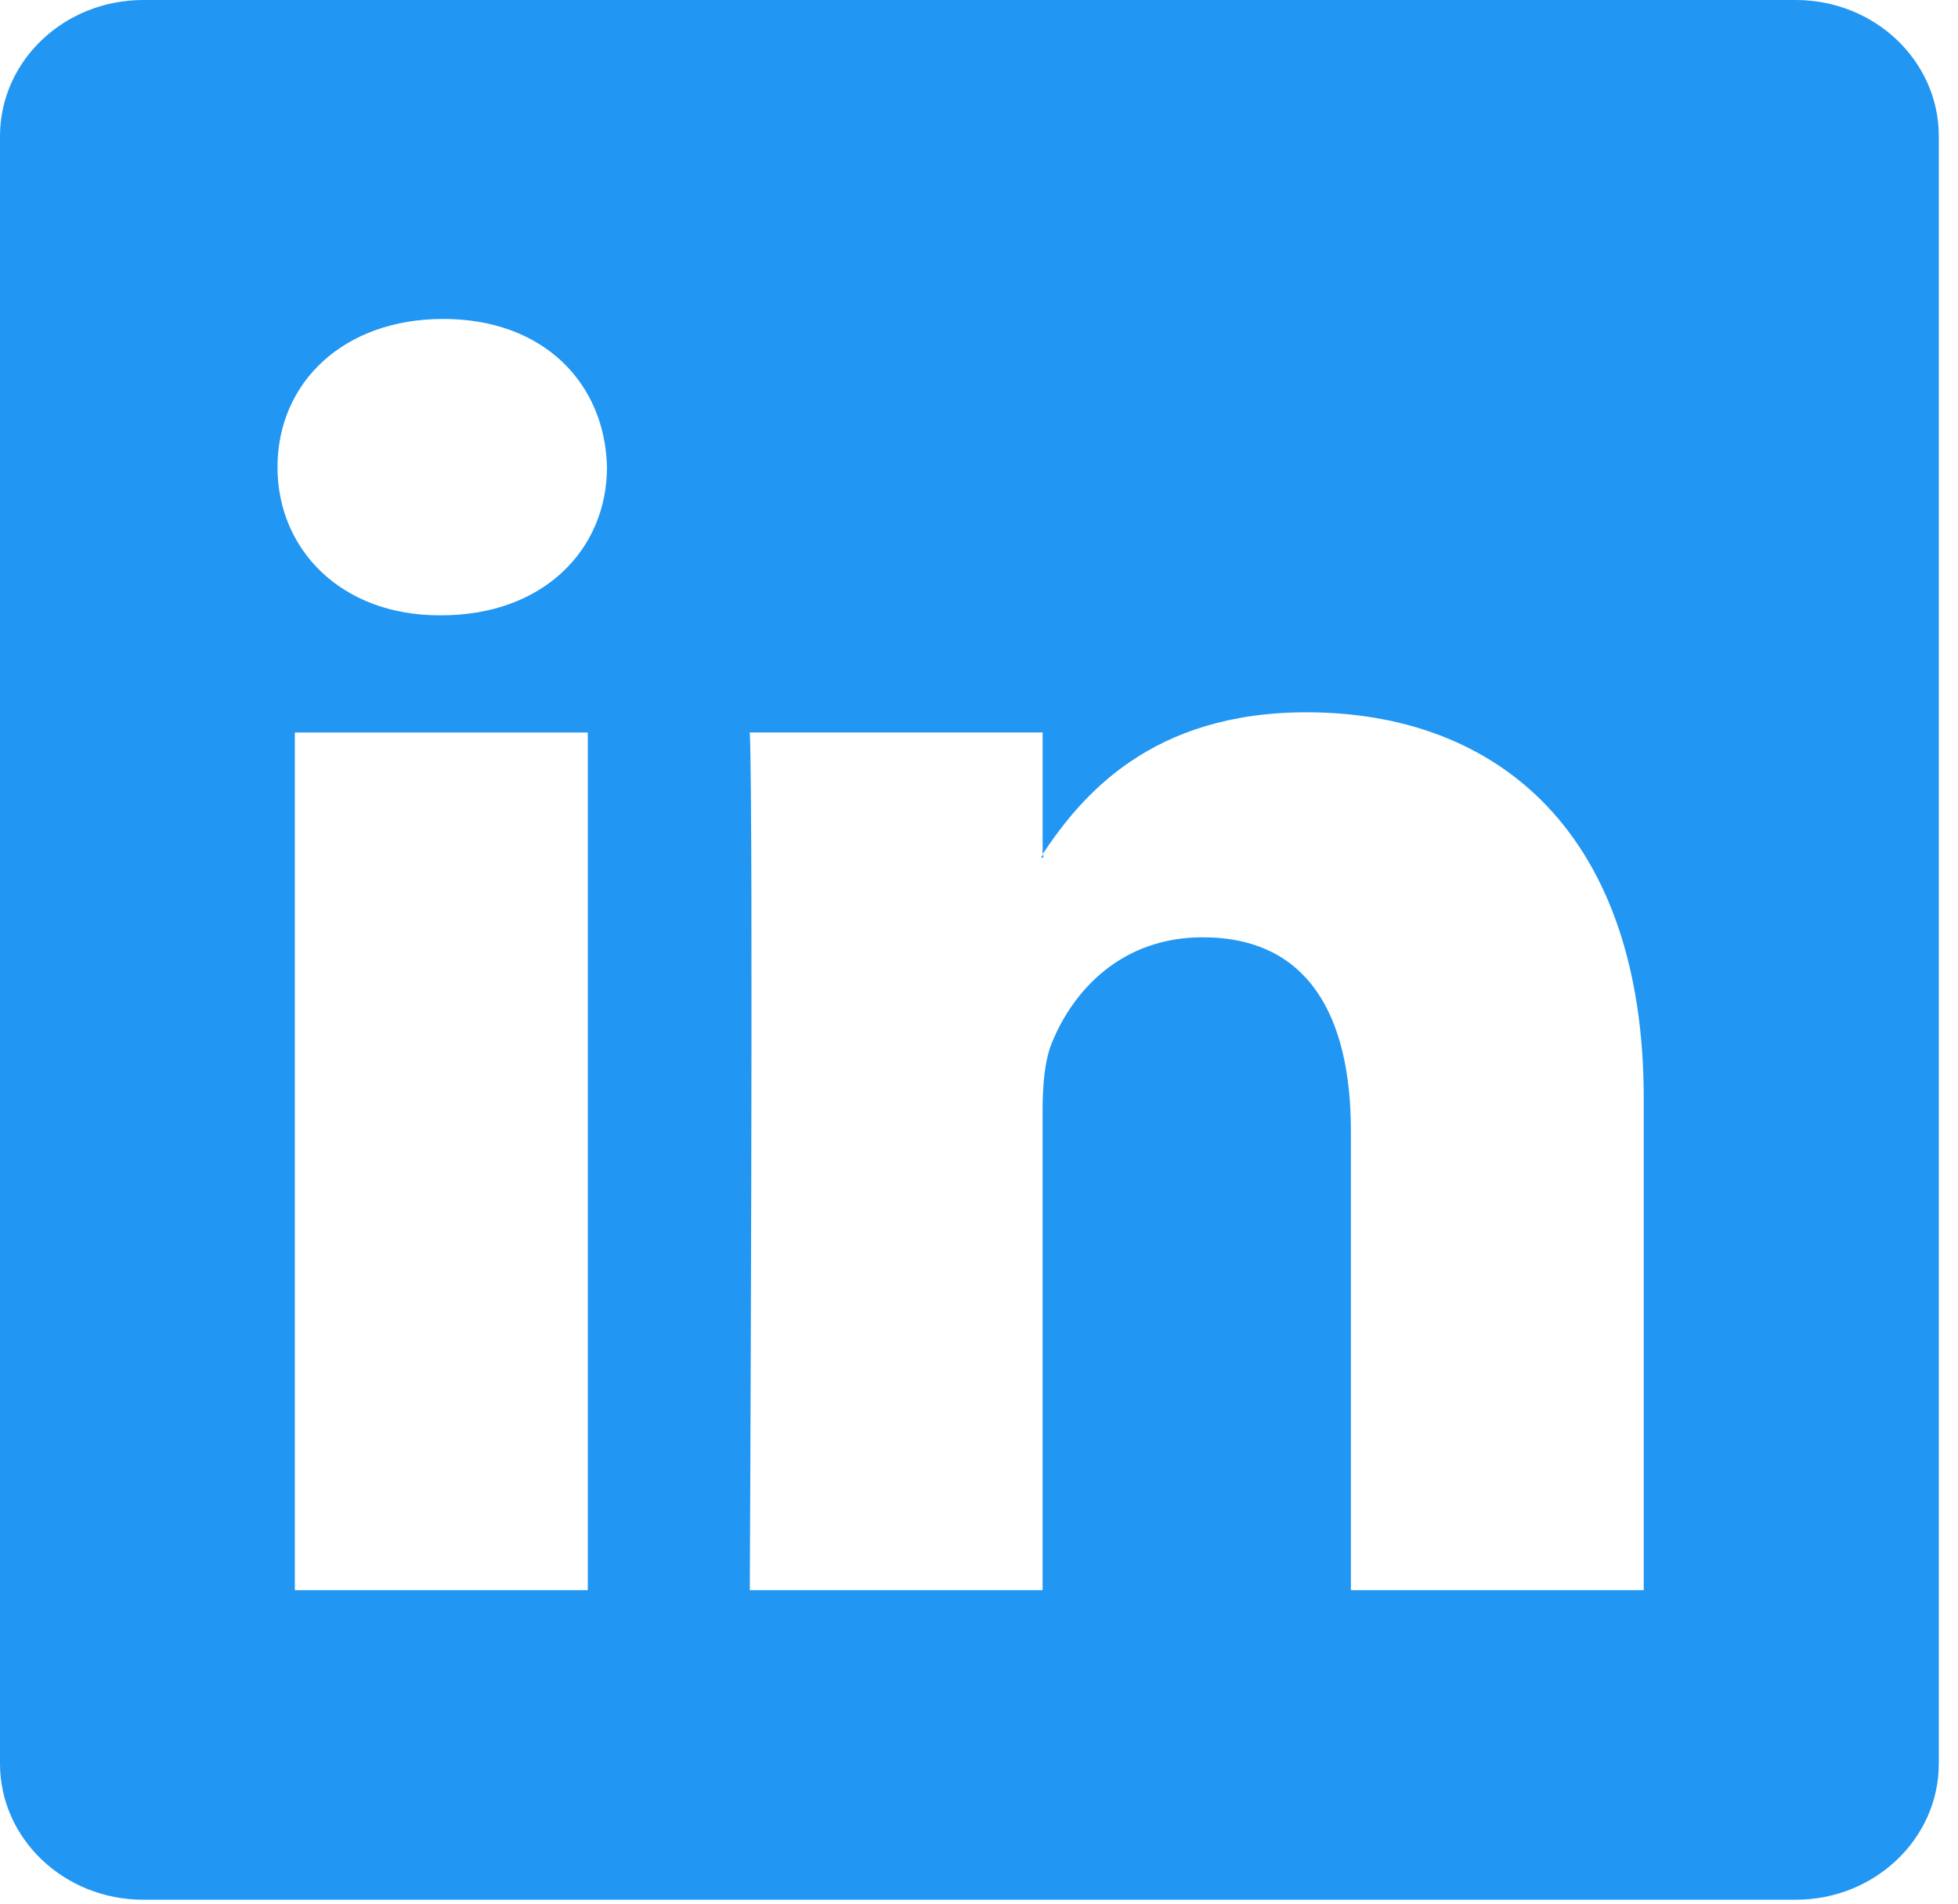
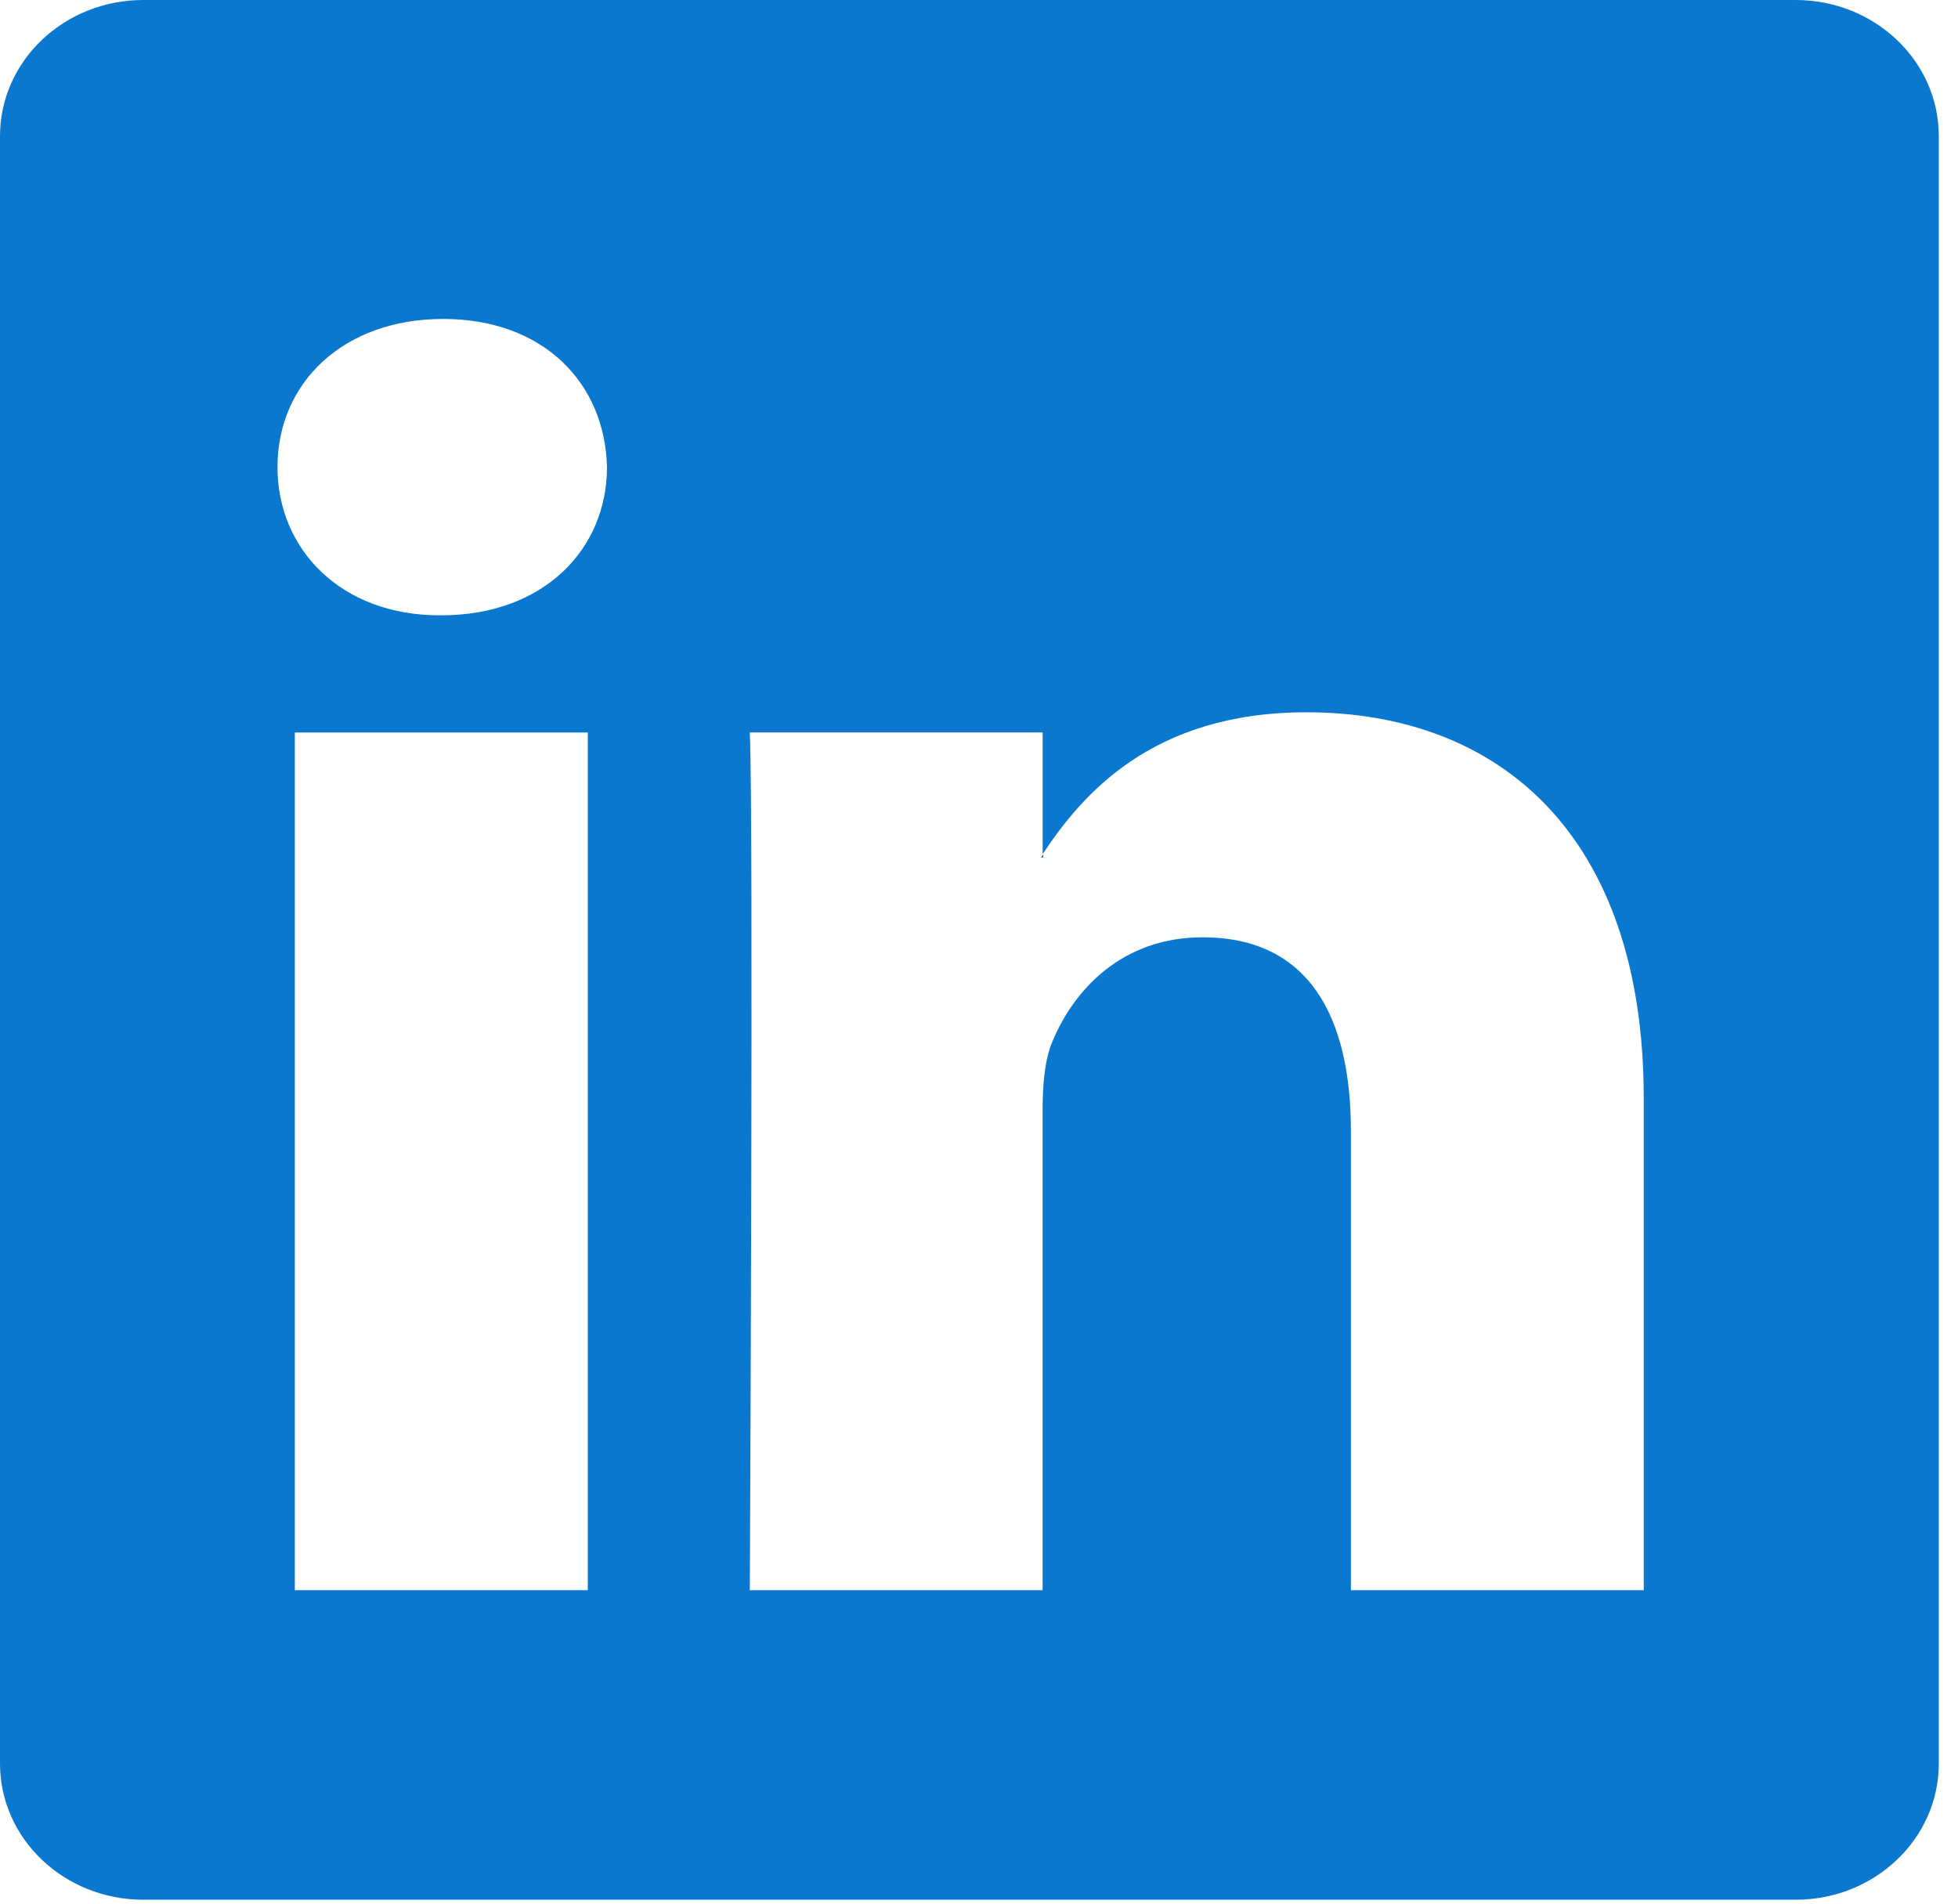
<svg xmlns="http://www.w3.org/2000/svg" width="36px" height="35px" viewBox="0 0 36 35" version="1.1">
  <g id="Page-1" stroke="none" stroke-width="1" fill="none" fill-rule="evenodd">
-     <g id="Home-Desktop" transform="translate(-934, -2946)" fill="#2196F3" fill-rule="nonzero">
+     <g id="Home-Desktop" transform="translate(-934, -2946)" fill="#0B78D0" fill-rule="nonzero">
      <g id="linkedin-logo" transform="translate(934, 2946)">
        <path d="M33.015,0 L2.634,0 C1.179,0 0,1.12 0,2.503 L0,32.425 C0,33.807 1.18,34.928 2.634,34.928 L33.015,34.928 C34.469,34.928 35.647,33.807 35.647,32.425 L35.647,2.503 C35.647,1.12 34.469,0 33.015,0 Z M10.807,29.237 L5.421,29.237 L5.421,13.468 L10.807,13.468 L10.807,29.237 Z M8.115,11.313 L8.079,11.313 C6.272,11.313 5.102,10.103 5.102,8.588 C5.102,7.042 6.307,5.864 8.149,5.864 C9.991,5.864 11.124,7.042 11.16,8.588 C11.16,10.103 9.991,11.313 8.115,11.313 Z M30.222,29.237 L24.838,29.237 L24.838,20.8 C24.838,18.68 24.058,17.233 22.111,17.233 C20.621,17.233 19.737,18.209 19.349,19.152 C19.205,19.488 19.169,19.959 19.169,20.429 L19.169,29.237 L13.786,29.237 C13.786,29.237 13.856,14.946 13.786,13.467 L19.17,13.467 L19.17,15.703 C19.885,14.629 21.162,13.096 24.021,13.096 C27.565,13.096 30.222,15.349 30.222,20.195 L30.222,29.237 Z M19.14,15.768 C19.151,15.75 19.167,15.728 19.182,15.707 L19.182,15.768 L19.14,15.768 Z" id="LinkedIn__x28_alt_x29_" />
      </g>
    </g>
  </g>
</svg>
